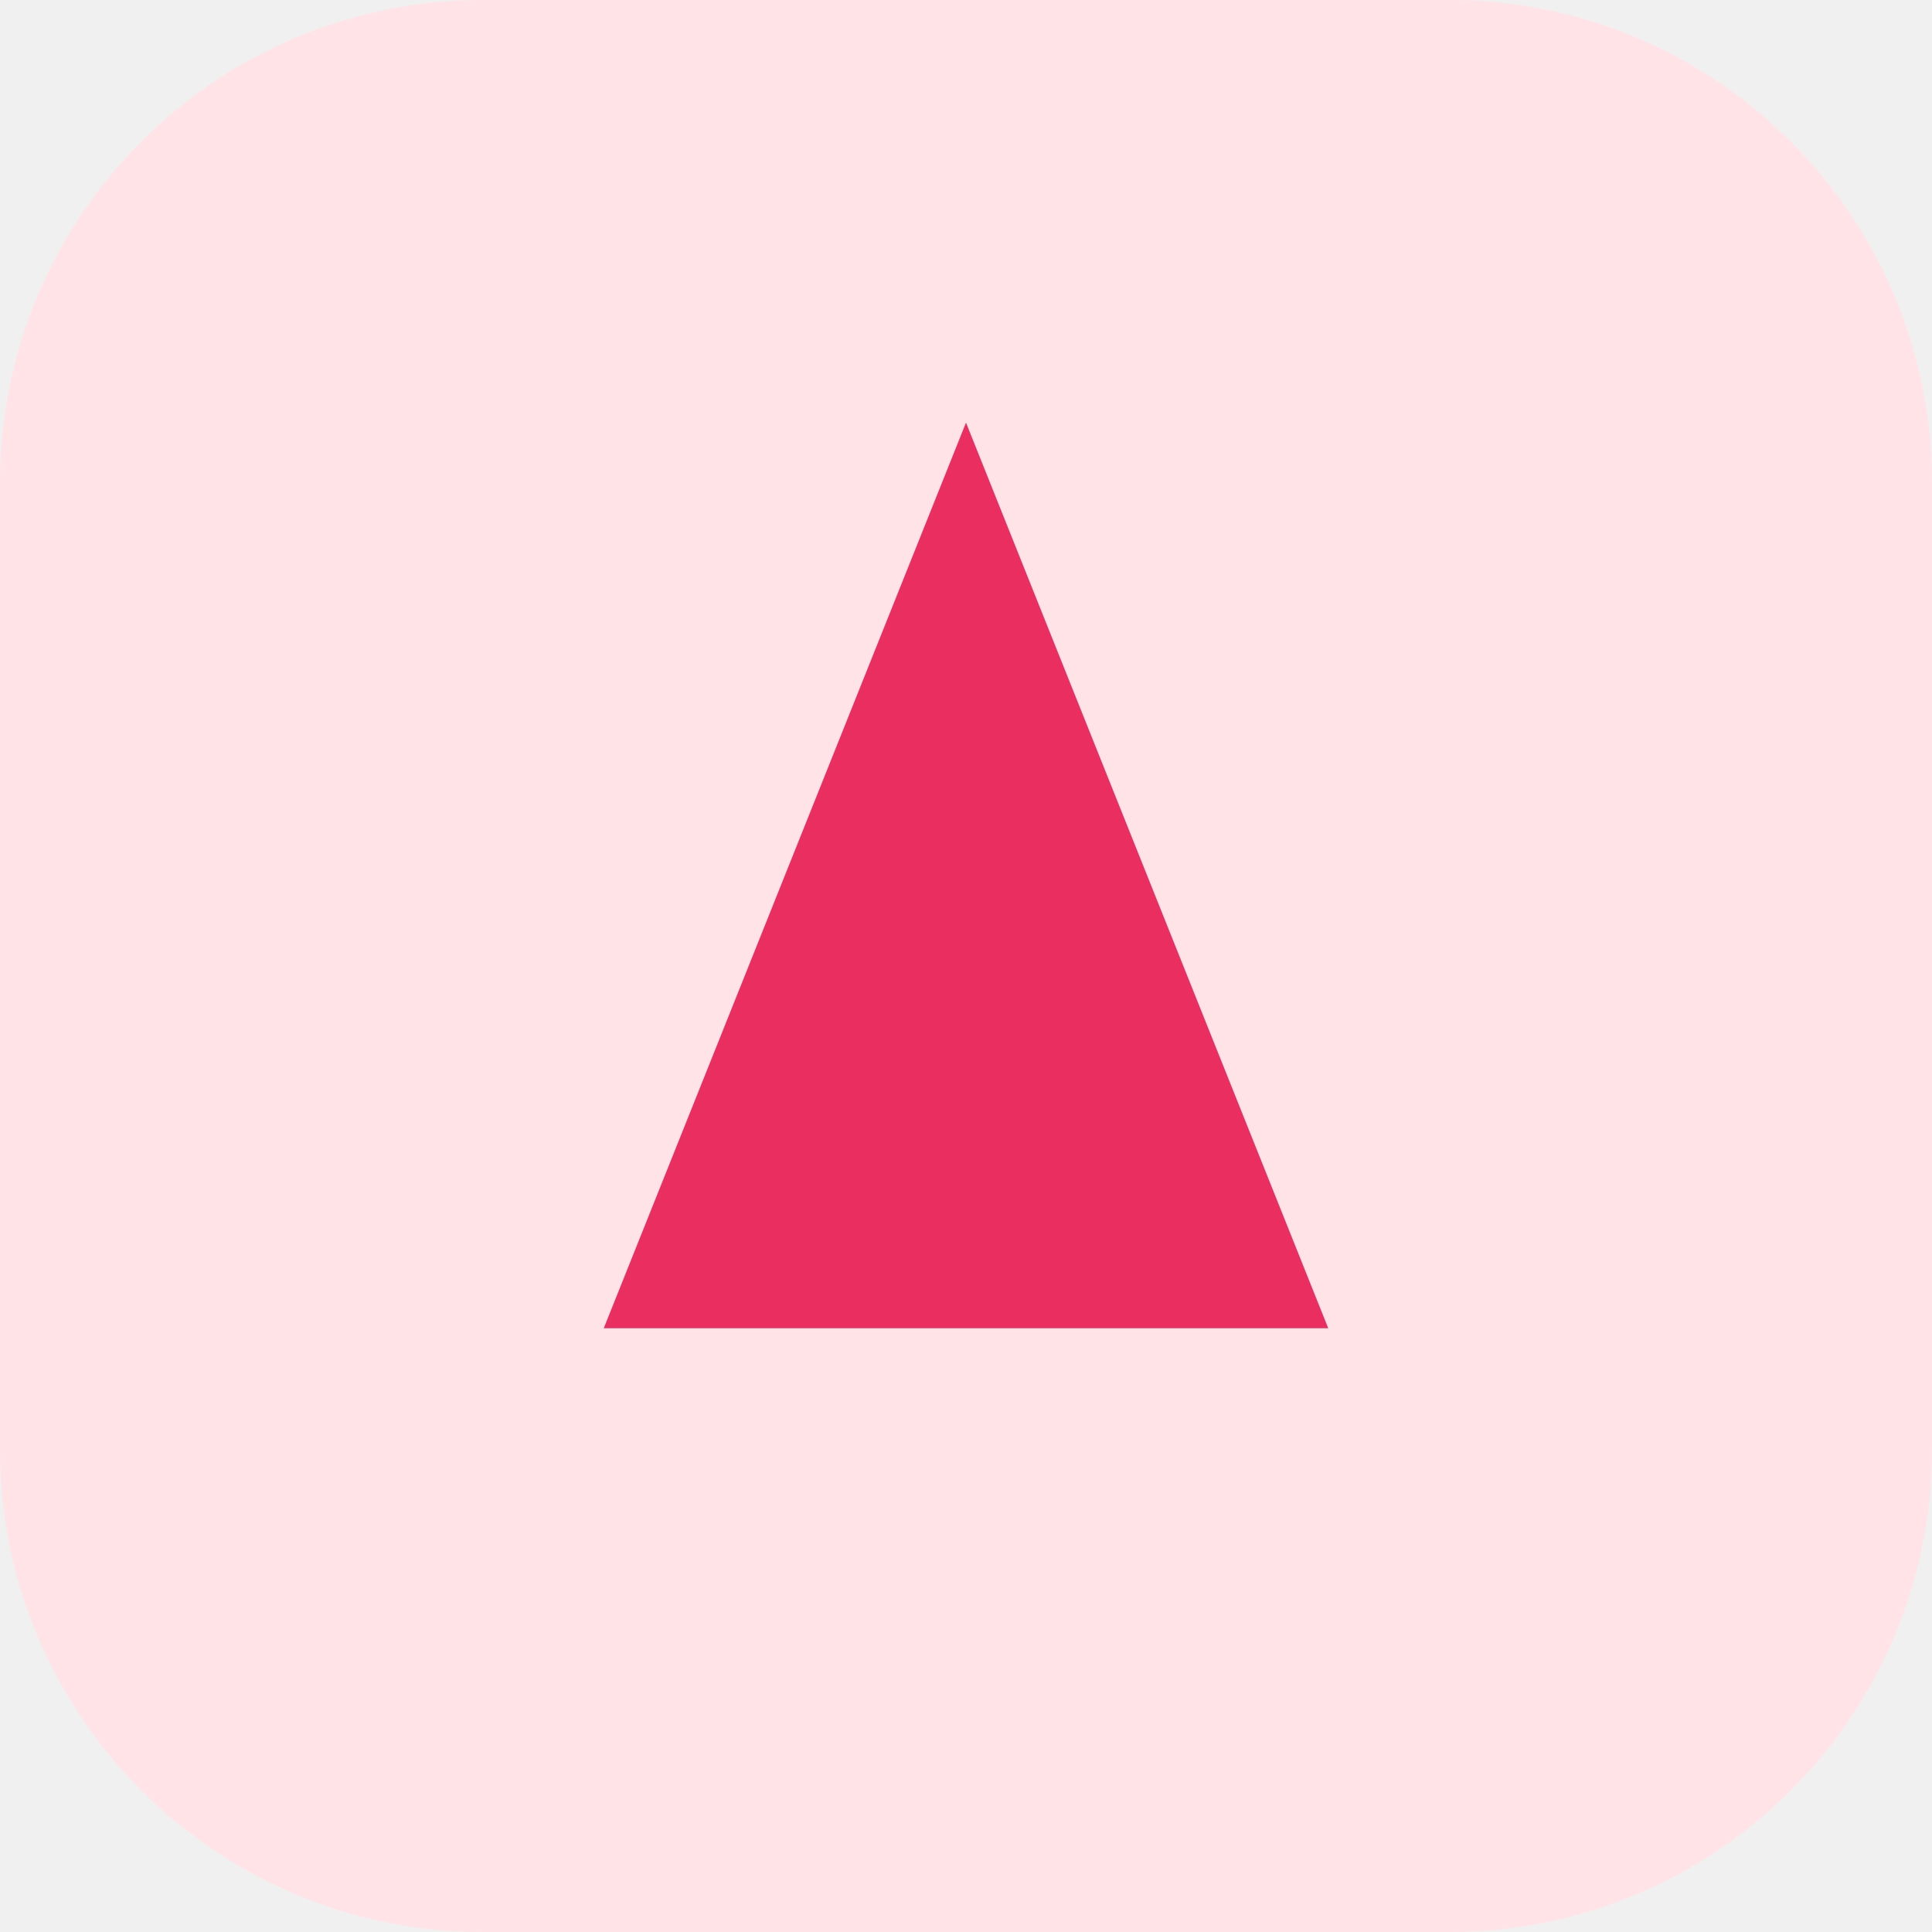
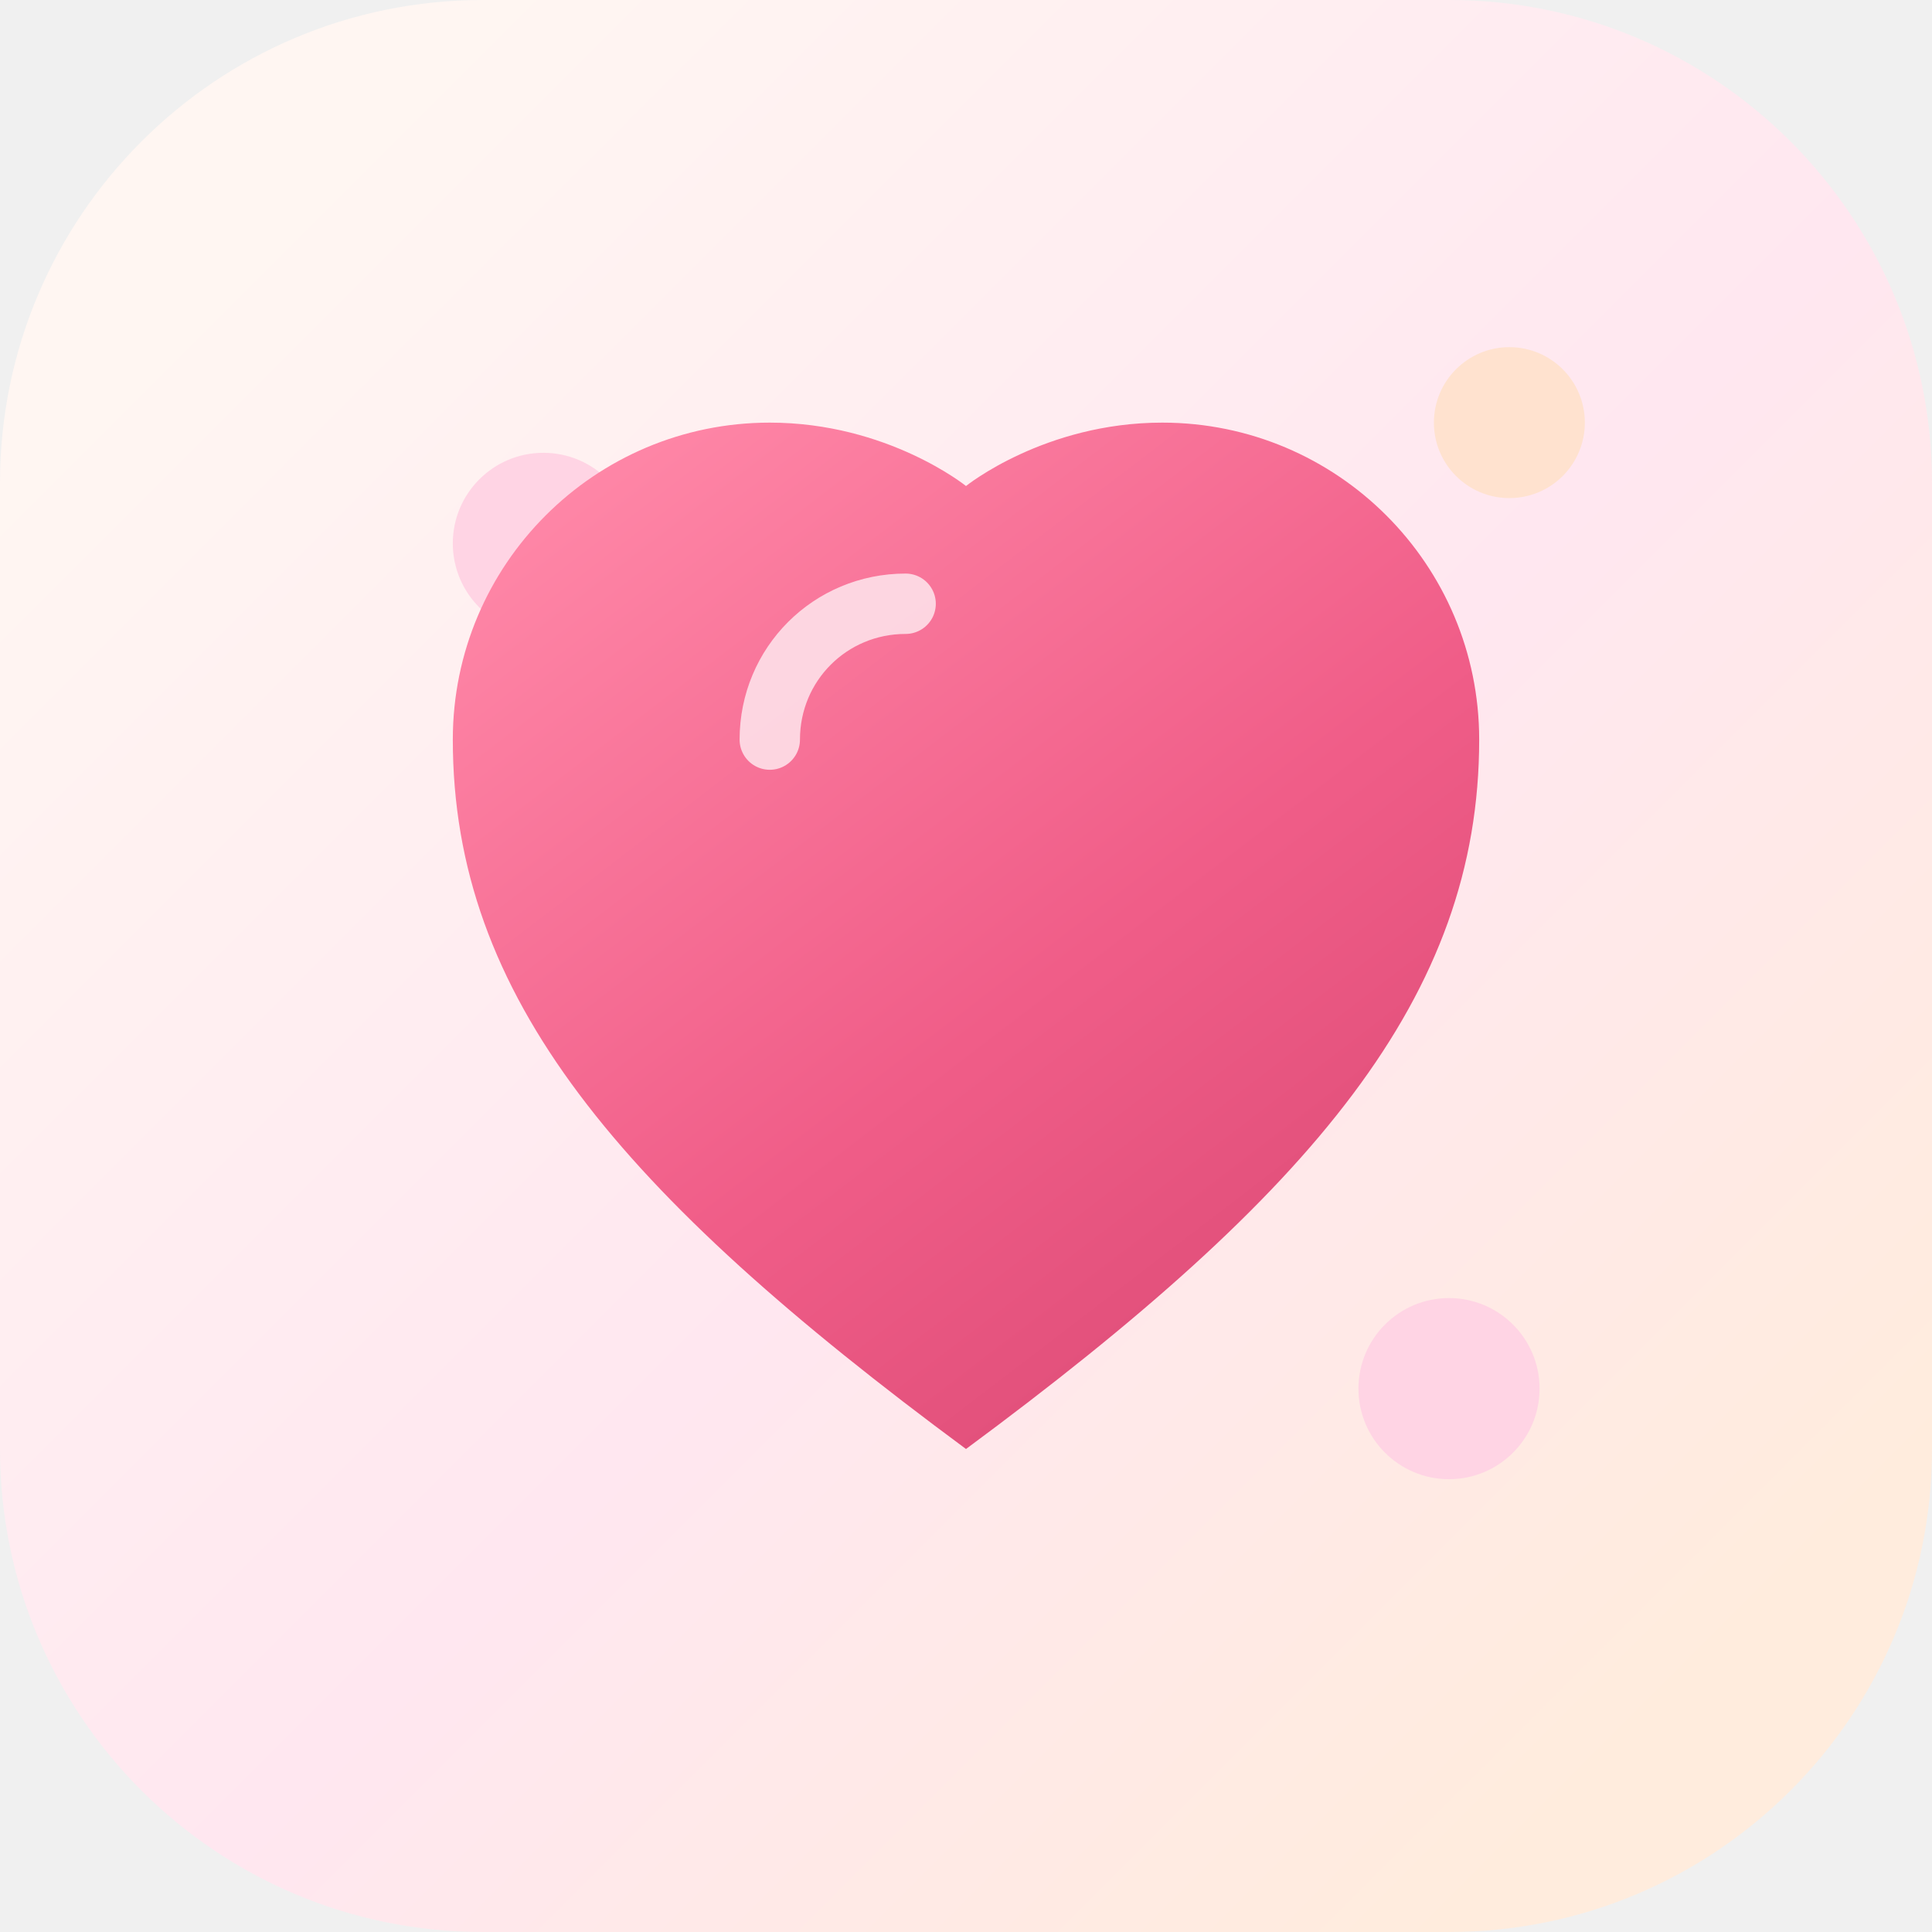
<svg xmlns="http://www.w3.org/2000/svg" width="64" height="64" viewBox="0 0 64 64" fill="none">
-   <rect width="64" height="64" rx="16" fill="#FFE3E7" />
-   <path d="M20 44L32 14L44 44H20Z" fill="#EA2F60" />
+   <defs>
+     <linearGradient id="bg" x1="8" y1="8" x2="56" y2="56" gradientUnits="userSpaceOnUse">
+       <stop offset="0" stop-color="#FFF6F2" />
+       <stop offset="0.55" stop-color="#FFE7F0" />
+       <stop offset="1" stop-color="#FFECDD" />
+     </linearGradient>
+     <linearGradient id="heart" x1="20" y1="14" x2="46" y2="48" gradientUnits="userSpaceOnUse">
+       <stop offset="0" stop-color="#FF88A8" />
+       <stop offset="0.55" stop-color="#F05D88" />
+       <stop offset="1" stop-color="#D94873" />
+     </linearGradient>
+   </defs>
+   <rect width="64" height="64" rx="16" fill="url(#bg)" />
+   <circle cx="18" cy="18" r="3" fill="#FFD4E4" />
+   <circle cx="50" cy="14" r="2.5" fill="#FFE2CF" />
+   <circle cx="48" cy="46" r="3" fill="#FFD4E4" />
+   <path d="M32 48C20.5 39.5 15 33 15 24.5C15 18.7 19.7 14 25.5 14C29.4 14 32 16.1 32 16.1C32 16.1 34.6 14 38.5 14C44.3 14 49 18.7 49 24.5C49 33 43.5 39.5 32 48Z" fill="url(#heart)" />
+   <path d="M25.5 24.5C25.5 22 27.5 20 30 20" stroke="white" stroke-width="2" stroke-linecap="round" opacity="0.7" />
</svg>
